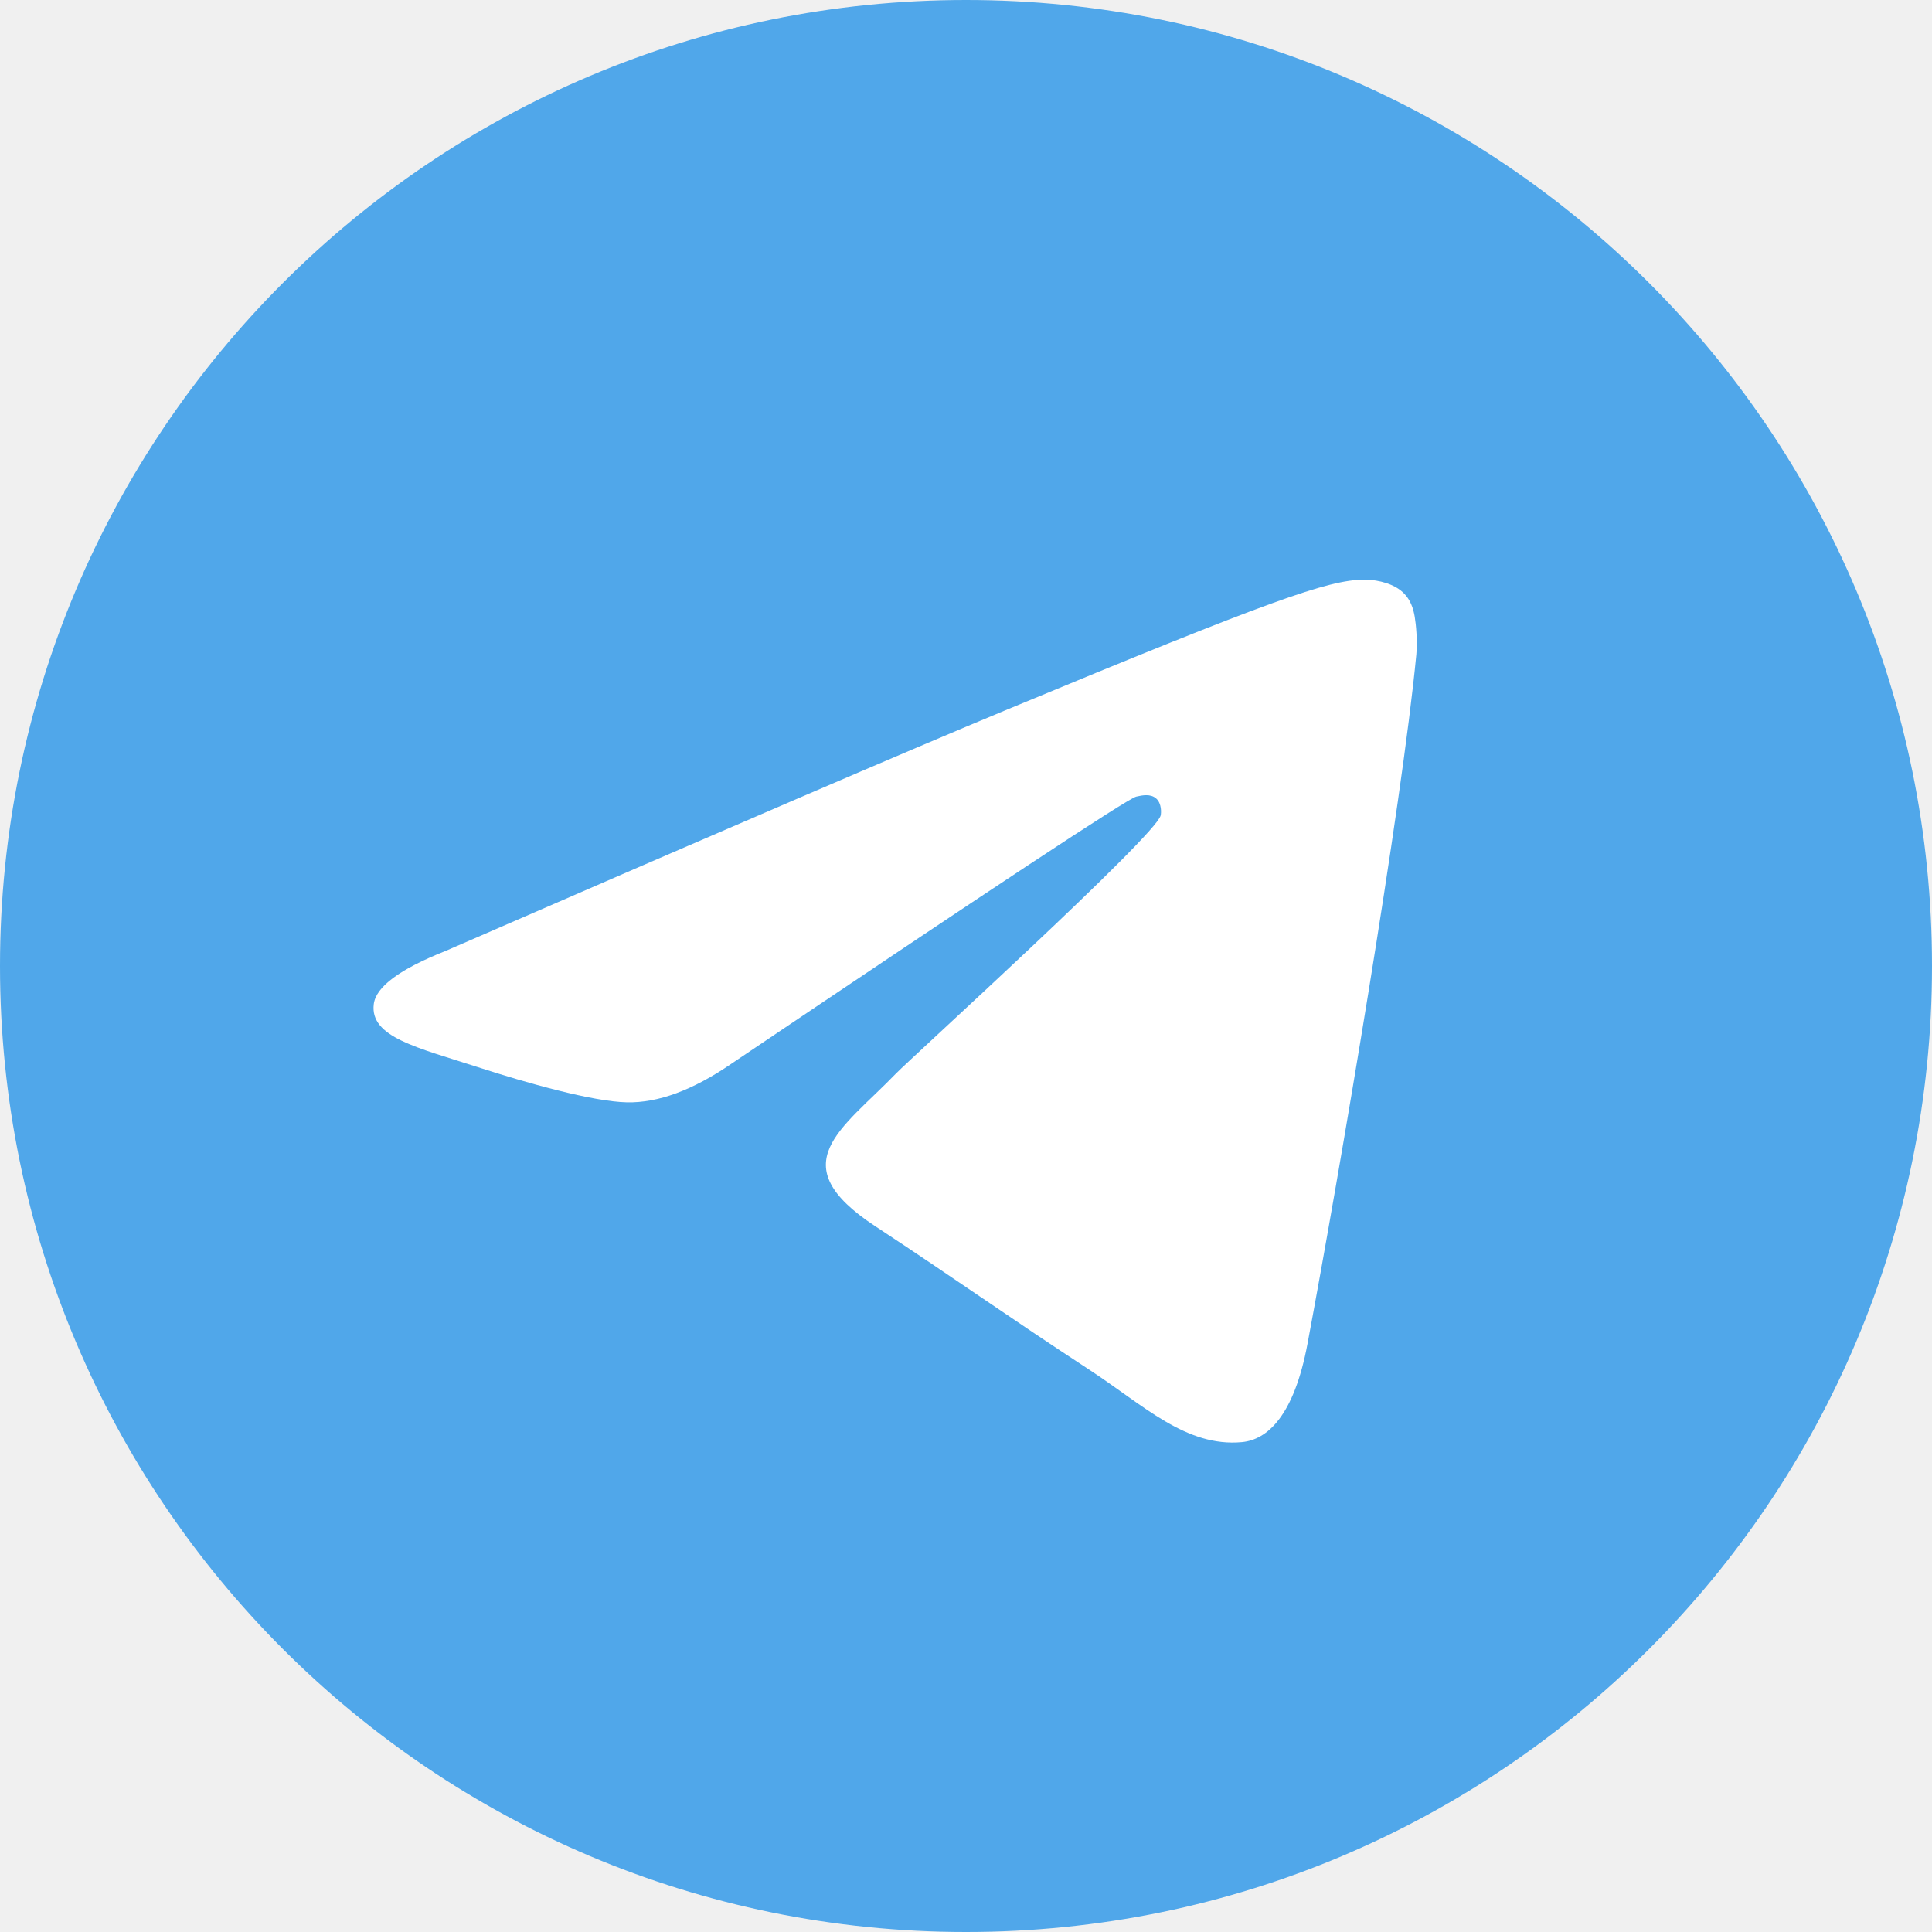
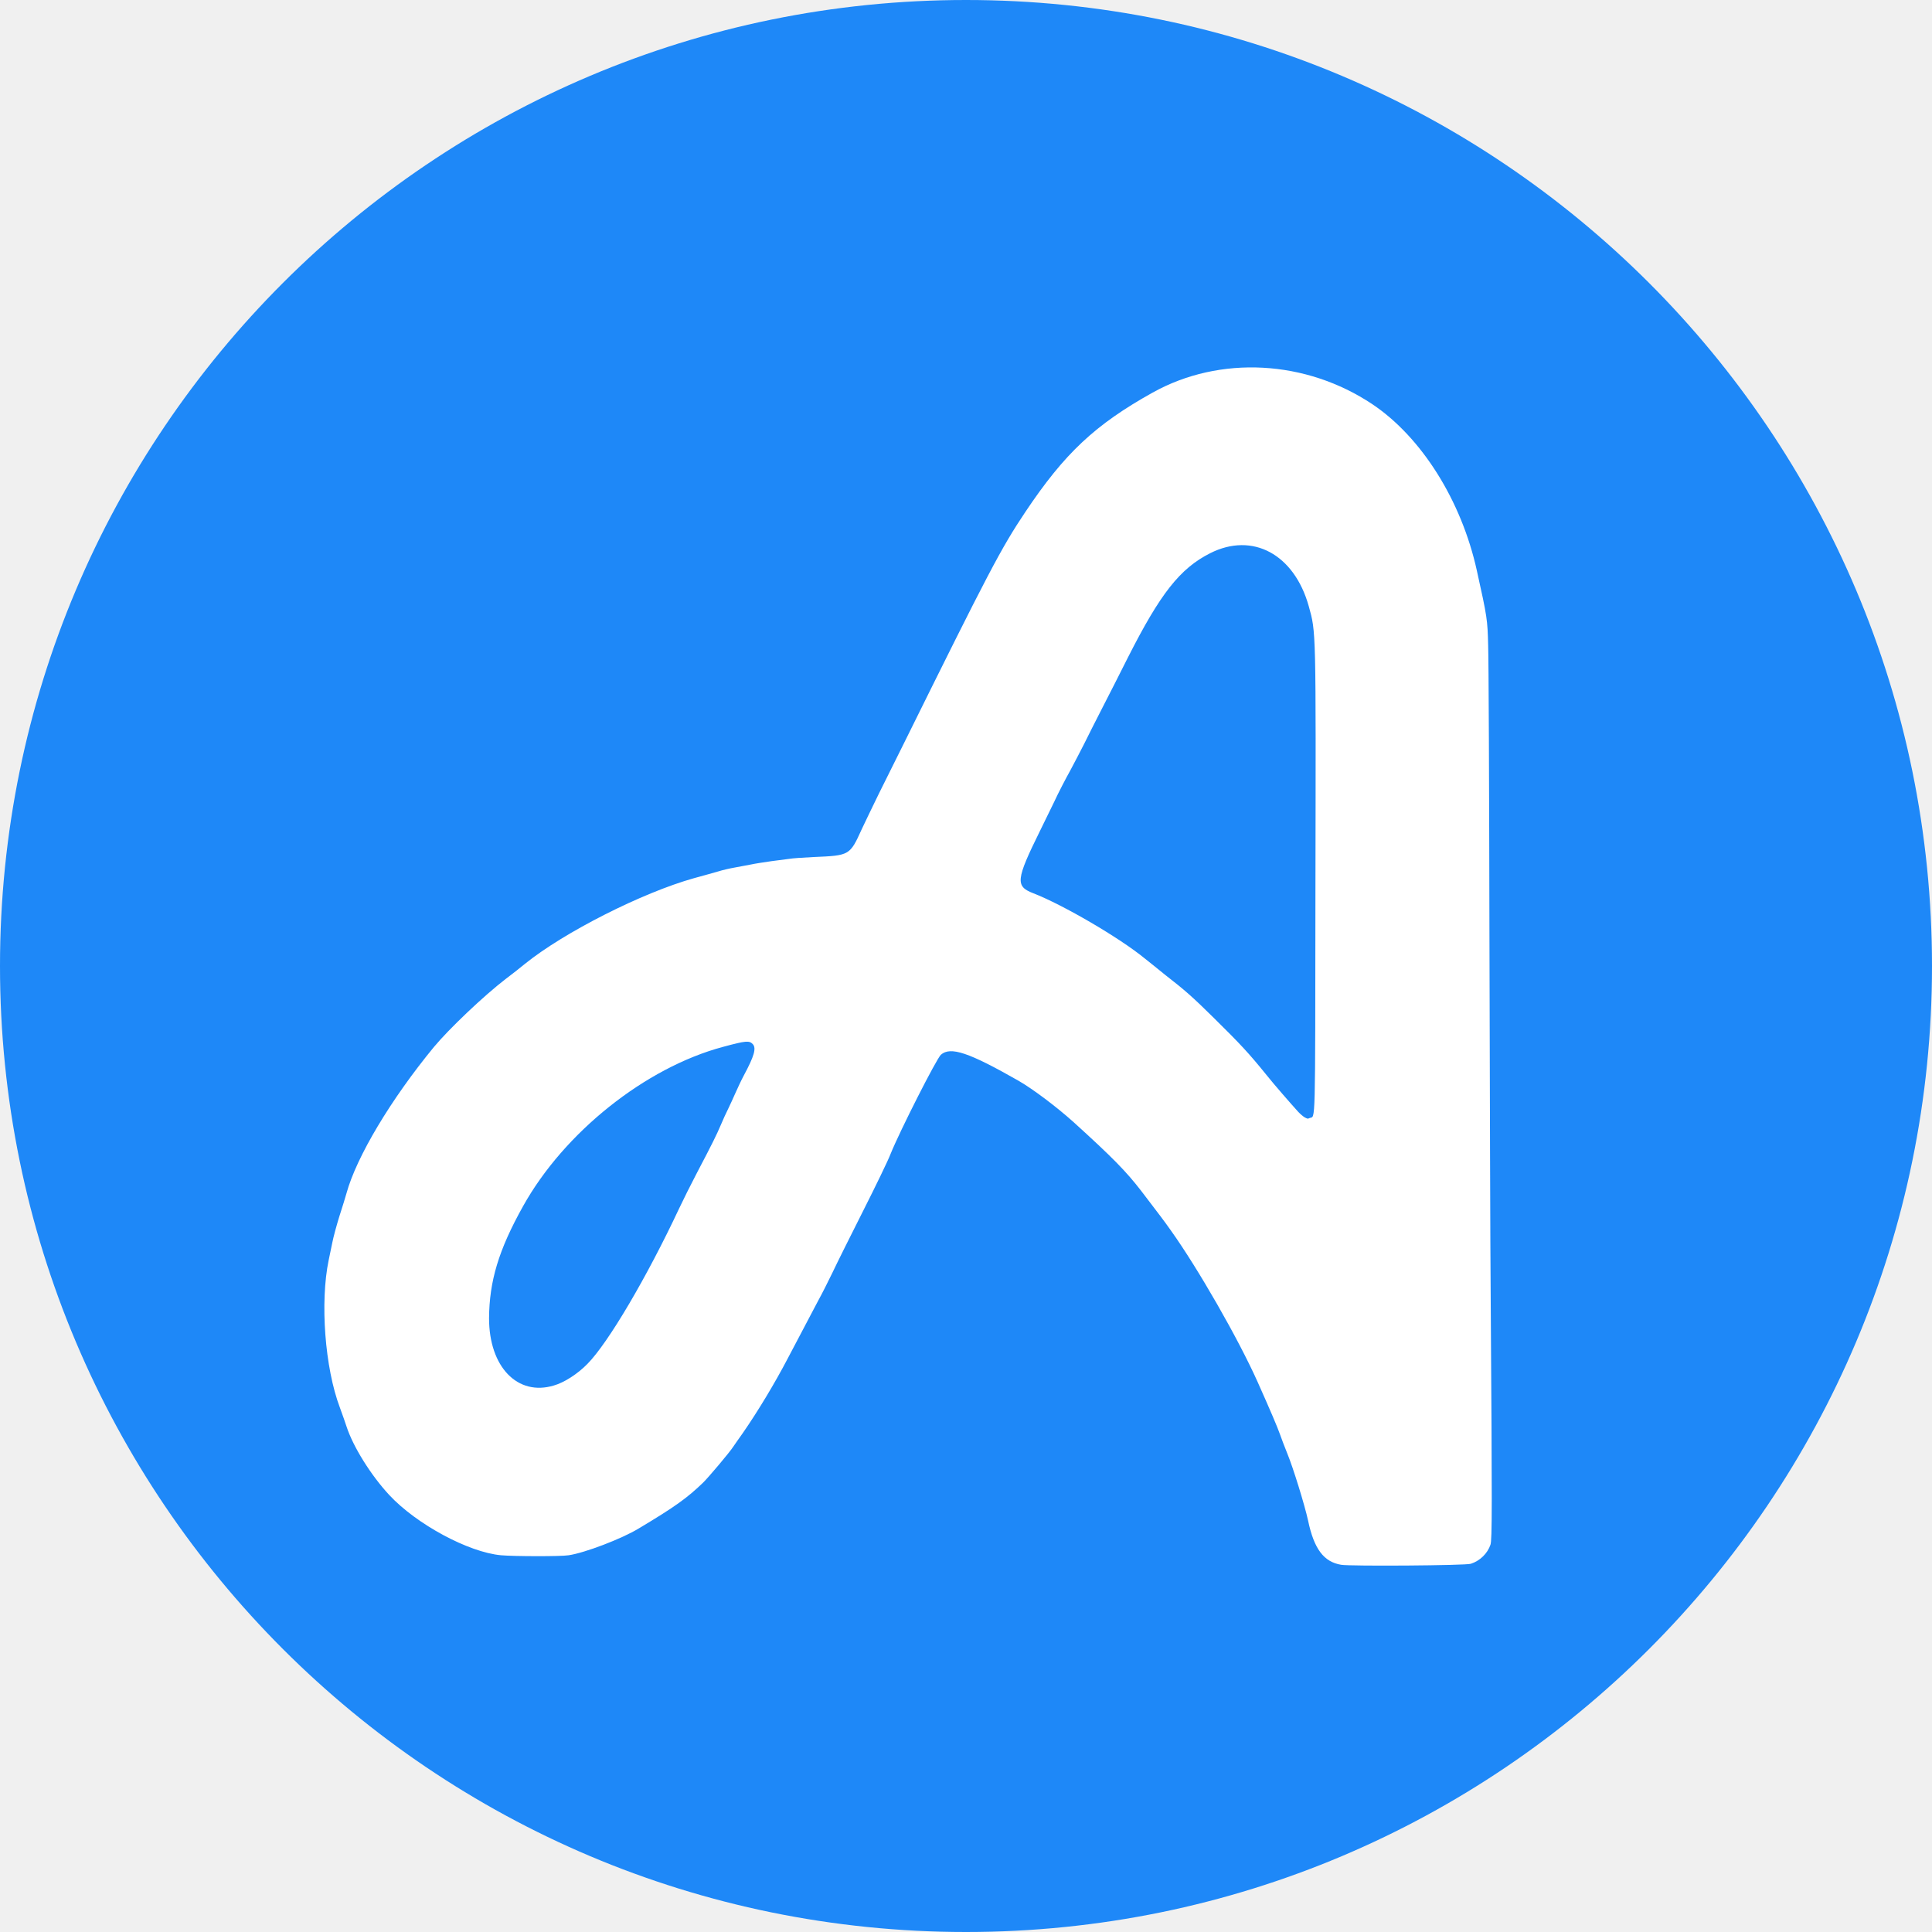
<svg xmlns="http://www.w3.org/2000/svg" width="150px" height="150px" viewBox="0 0 150 150" version="1.1">
-   <circle id="Oval" fill="#50A7EA" cx="75" cy="75" r="75" />
-   <path d="M34.568,73.843 C56.312,64.388 70.81,58.154 78.065,55.143 C98.778,46.544 103.082,45.05 105.888,45 C106.505,44.99 107.884,45.142 108.778,45.866 C109.532,46.477 109.74,47.303 109.839,47.882 C109.939,48.461 110.062,49.781 109.964,50.813 C108.842,62.584 103.985,91.15 101.514,104.334 C100.468,109.913 98.41,111.784 96.417,111.967 C92.085,112.365 88.796,109.11 84.601,106.365 C78.037,102.07 74.328,99.396 67.956,95.205 C60.592,90.362 65.366,87.7 69.563,83.349 C70.661,82.211 89.745,64.885 90.114,63.313 C90.16,63.117 90.203,62.384 89.767,61.997 C89.331,61.61 88.687,61.743 88.223,61.848 C87.564,61.997 77.078,68.915 56.762,82.603 C53.786,84.643 51.089,85.637 48.674,85.585 C46.011,85.527 40.888,84.082 37.08,82.846 C32.409,81.331 28.696,80.53 29.02,77.956 C29.188,76.615 31.038,75.244 34.568,73.843 Z" id="Path-3" fill="#FFFFFF" />
+   <circle fill="#1E88F8" cx="75" cy="75" r="75" />
+   <path d="M104.13,121.49 C102.78,121.27 102.02,120.26 101.56,118.06 C101.28,116.79 100.39,113.93 99.95,112.86 C99.75,112.36 99.48,111.67 99.37,111.34 C99.17,110.78 98.68,109.62 97.64,107.29 C96.15,103.96 93.02,98.49 90.89,95.51 C90.34,94.73 90.05,94.36 88.61,92.47 C87.42,90.93 86.40,89.89 83.34,87.11 C82.01,85.92 80.22,84.57 79.08,83.91 C75.22,81.71 73.80,81.23 73.05,81.89 C72.71,82.20 69.86,87.81 69.14,89.60 C68.96,90.08 67.99,92.08 67.00,94.04 C66.01,96.00 64.94,98.15 64.63,98.81 C64.31,99.47 63.82,100.45 63.52,100.99 C62.47,102.99 61.76,104.33 61.16,105.47 C60.17,107.37 58.83,109.59 57.70,111.22 C57.39,111.65 57.05,112.15 56.93,112.32 C56.65,112.76 55.00,114.71 54.59,115.11 C53.37,116.29 52.39,117.00 49.59,118.67 C48.28,119.47 45.39,120.57 44.15,120.75 C43.54,120.85 39.92,120.84 38.90,120.75 C36.37,120.52 32.33,118.34 30.22,116.07 C28.80,114.54 27.41,112.32 26.90,110.74 C26.83,110.50 26.59,109.85 26.39,109.29 C25.22,106.20 24.84,101.09 25.52,97.83 C25.59,97.52 25.71,96.90 25.80,96.48 C25.88,96.06 26.13,95.14 26.35,94.43 C26.58,93.72 26.83,92.91 26.90,92.65 C27.68,89.81 30.35,85.35 33.68,81.30 C34.85,79.89 37.55,77.32 39.27,76.00 C39.74,75.65 40.41,75.12 40.76,74.83 C43.81,72.37 49.88,69.30 53.89,68.18 C54.64,67.98 55.50,67.73 55.79,67.65 C56.07,67.56 56.62,67.43 57.02,67.36 C57.41,67.29 57.98,67.18 58.30,67.12 C58.62,67.05 59.34,66.94 59.90,66.86 C60.48,66.79 61.10,66.70 61.29,66.68 C61.48,66.64 62.33,66.58 63.18,66.54 C65.97,66.42 65.98,66.42 66.91,64.37 C67.15,63.85 67.76,62.60 68.25,61.59 C68.75,60.58 69.63,58.81 70.21,57.65 C76.78,44.37 77.72,42.57 79.60,39.76 C82.66,35.18 85.03,32.97 89.49,30.48 C94.72,27.57 101.40,27.94 106.56,31.39 C110.37,33.95 113.46,38.86 114.66,44.29 C115.47,47.94 115.49,48.10 115.54,50.11 C115.58,51.11 115.62,61.20 115.64,72.50 C115.67,83.82 115.70,96.74 115.74,101.21 C115.85,117.02 115.85,119.53 115.72,119.93 C115.49,120.61 114.91,121.18 114.20,121.41 C113.83,121.55 104.82,121.61 104.13,121.49 Z M43.00,107.57 C43.81,107.34 44.85,106.67 45.61,105.89 C47.23,104.25 50.24,99.13 52.73,93.82 C53.03,93.18 53.64,91.96 54.10,91.08 C55.34,88.72 55.63,88.12 55.96,87.35 C56.12,86.96 56.38,86.40 56.53,86.10 C56.67,85.81 56.93,85.25 57.09,84.88 C57.26,84.50 57.55,83.87 57.76,83.48 C58.56,81.99 58.73,81.38 58.45,81.07 C58.17,80.78 57.94,80.79 56.13,81.28 C50.11,82.89 43.80,87.92 40.61,93.65 C38.71,97.05 37.99,99.47 37.97,102.35 C37.97,106.12 40.18,108.42 43.00,107.57 Z M101.69,86.80 C102.14,86.62 102.11,87.90 102.13,69.16 C102.17,48.59 102.18,49.13 101.61,47.06 C100.48,43.03 97.25,41.29 93.96,42.95 C91.62,44.13 90.09,46.07 87.57,51.05 C87.01,52.17 86.13,53.90 85.61,54.91 C85.10,55.91 84.45,57.18 84.19,57.72 C83.92,58.26 83.42,59.21 83.09,59.83 C82.75,60.44 82.17,61.55 81.82,62.31 C81.45,63.06 80.97,64.05 80.75,64.50 C78.87,68.31 78.82,68.81 80.22,69.35 C82.54,70.25 86.92,72.81 88.86,74.40 C89.22,74.69 89.97,75.28 90.49,75.71 C92.00,76.88 92.61,77.42 94.25,79.04 C96.32,81.08 96.96,81.77 98.33,83.46 C98.90,84.18 100.22,85.69 100.80,86.33 C100.97,86.51 101.20,86.70 101.31,86.76 C101.56,86.88 101.51,86.87 101.69,86.80 Z" fill="#FFFFFF" fill-rule="evenodd" />
</svg>
